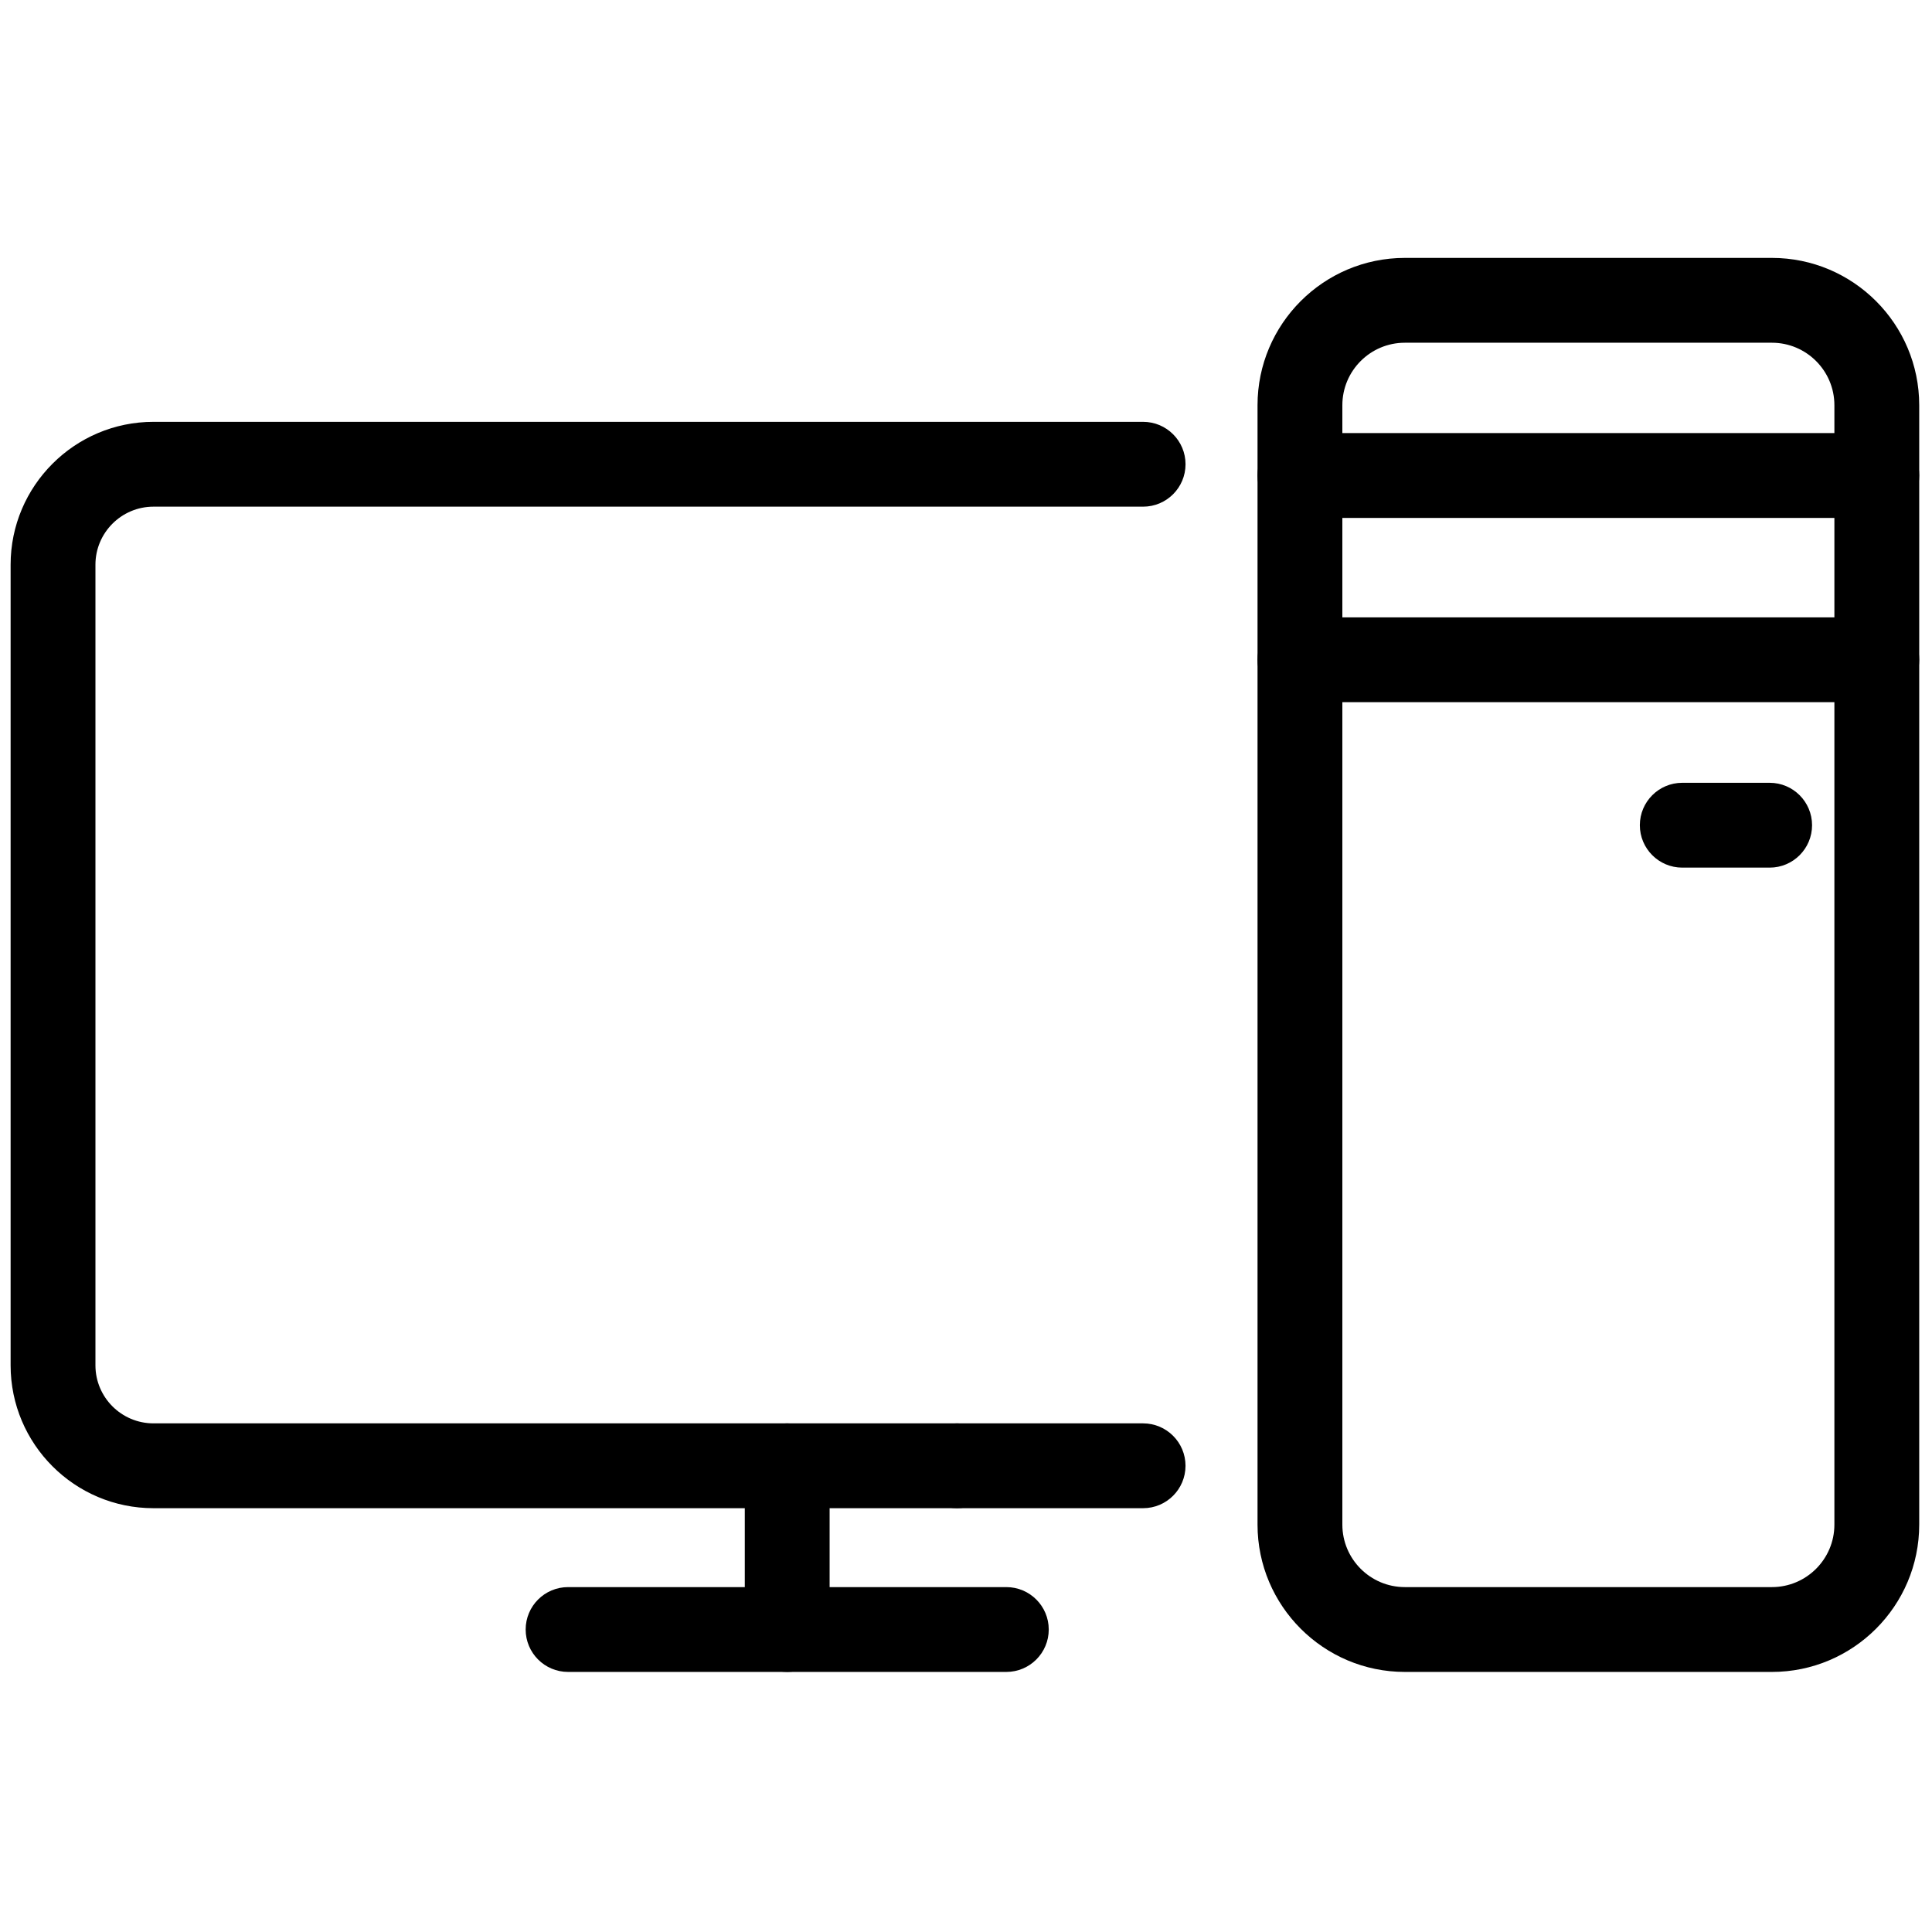
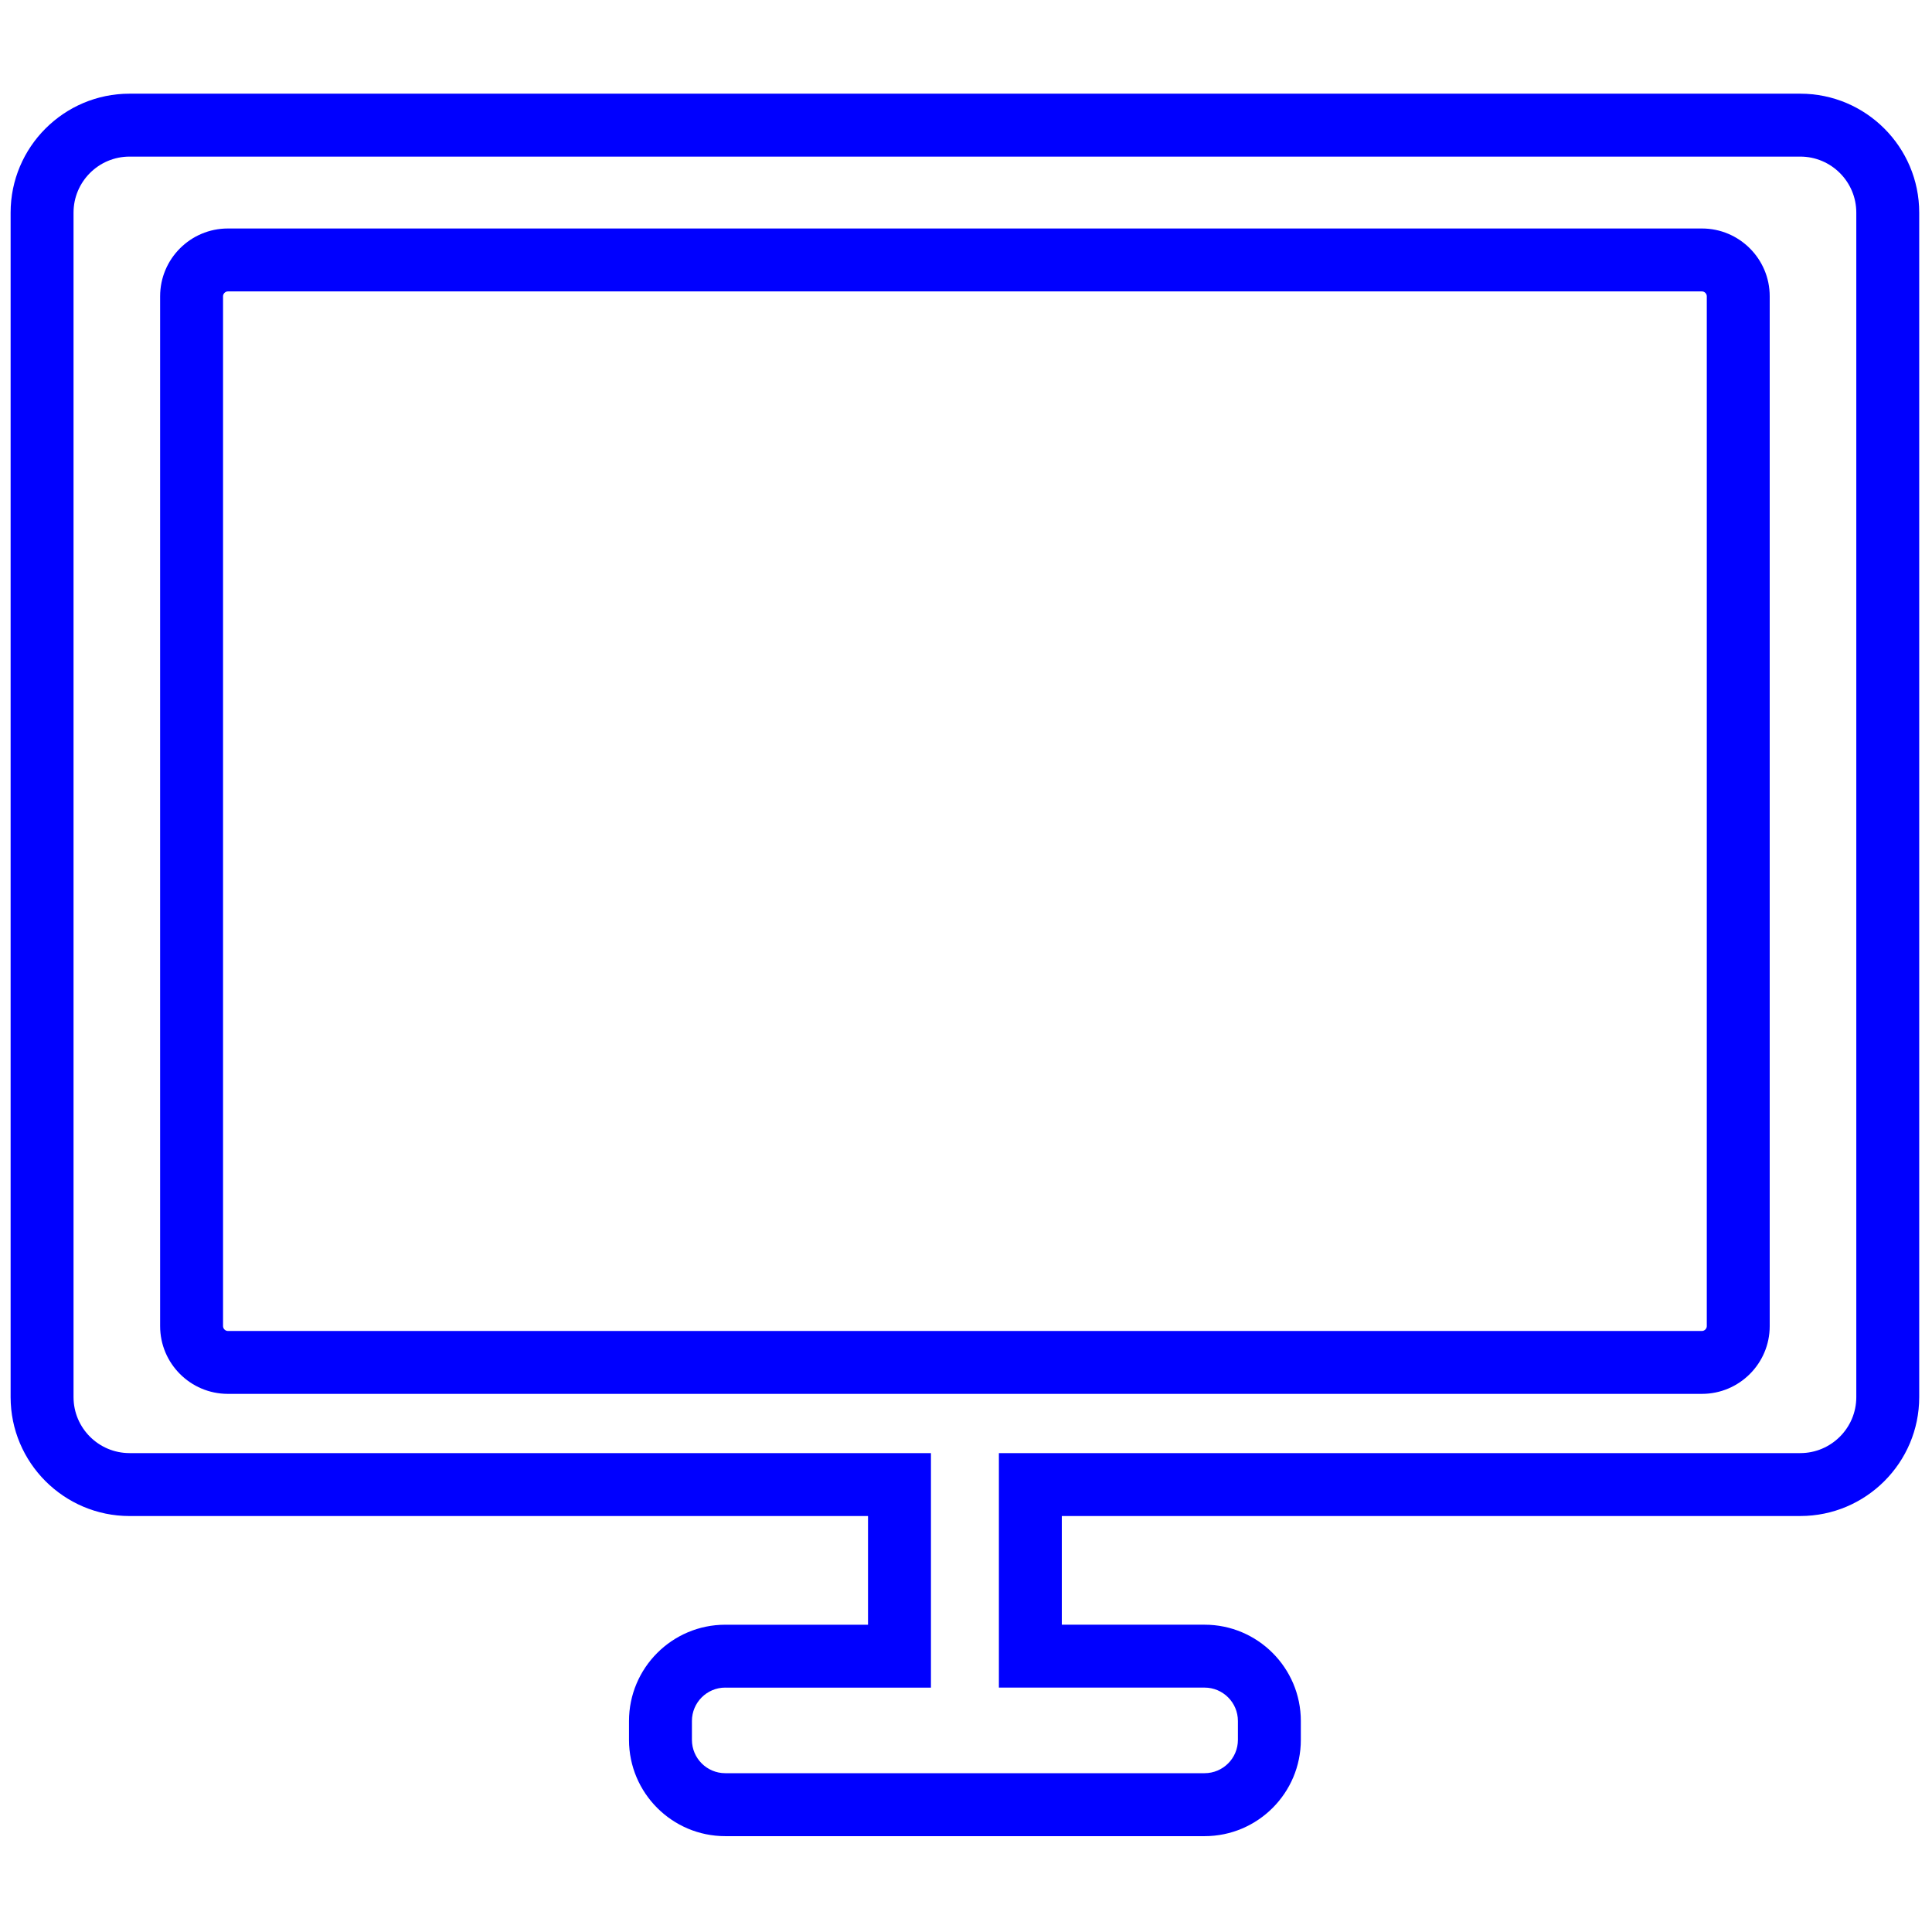
- <svg xmlns="http://www.w3.org/2000/svg" version="1.1" width="256" height="256" viewBox="0 0 256 256" xml:space="preserve">
+ <svg xmlns="http://www.w3.org/2000/svg" version="1.1" width="204.8" height="204.8" viewBox="0 0 256 256" xml:space="preserve">
  <g style="stroke: none; stroke-width: 0; stroke-dasharray: none; stroke-linecap: butt; stroke-linejoin: miter; stroke-miterlimit: 10; fill: none; fill-rule: nonzero; opacity: 1;" transform="translate(1.406593 1.406593) scale(2.81 2.81)">
-     <path d="M 44.63 70.618 H 6.737 C 3.022 70.618 0 67.597 0 63.882 V 26.128 c 0 -3.715 3.022 -6.737 6.737 -6.737 h 46.666 c 1.104 0 2 0.896 2 2 s -0.896 2 -2 2 H 6.737 C 5.228 23.391 4 24.619 4 26.128 v 37.754 c 0 1.509 1.228 2.736 2.737 2.736 H 44.63 c 1.104 0 2 0.896 2 2 S 45.735 70.618 44.63 70.618 z" style="stroke: none; stroke-width: 1; stroke-dasharray: none; stroke-linecap: butt; stroke-linejoin: miter; stroke-miterlimit: 10; fill: rgb(0,0,0); fill-rule: nonzero; opacity: 1;" transform=" matrix(1 0 0 1 0 0) " stroke-linecap="round" />
-     <path d="M 53.402 70.618 H 44.63 c -1.104 0 -2 -0.896 -2 -2 s 0.896 -2 2 -2 h 8.772 c 1.104 0 2 0.896 2 2 S 54.507 70.618 53.402 70.618 z" style="stroke: none; stroke-width: 1; stroke-dasharray: none; stroke-linecap: butt; stroke-linejoin: miter; stroke-miterlimit: 10; fill: rgb(0,0,0); fill-rule: nonzero; opacity: 1;" transform=" matrix(1 0 0 1 0 0) " stroke-linecap="round" />
-     <path d="M 46.952 78.339 H 26.287 c -1.104 0 -2 -0.896 -2 -2 s 0.896 -2 2 -2 h 20.666 c 1.104 0 2 0.896 2 2 S 48.057 78.339 46.952 78.339 z" style="stroke: none; stroke-width: 1; stroke-dasharray: none; stroke-linecap: butt; stroke-linejoin: miter; stroke-miterlimit: 10; fill: rgb(0,0,0); fill-rule: nonzero; opacity: 1;" transform=" matrix(1 0 0 1 0 0) " stroke-linecap="round" />
-     <path d="M 83.054 78.339 h -17.31 c -3.83 0 -6.946 -3.116 -6.946 -6.946 V 18.607 c 0 -3.83 3.116 -6.946 6.946 -6.946 h 17.31 c 3.83 0 6.946 3.116 6.946 6.946 v 52.786 C 90 75.223 86.884 78.339 83.054 78.339 z M 65.744 15.661 c -1.625 0 -2.946 1.321 -2.946 2.946 v 52.786 c 0 1.625 1.321 2.946 2.946 2.946 h 17.31 c 1.625 0 2.946 -1.321 2.946 -2.946 V 18.607 c 0 -1.625 -1.321 -2.946 -2.946 -2.946 H 65.744 z" style="stroke: none; stroke-width: 1; stroke-dasharray: none; stroke-linecap: butt; stroke-linejoin: miter; stroke-miterlimit: 10; fill: rgb(0,0,0); fill-rule: nonzero; opacity: 1;" transform=" matrix(1 0 0 1 0 0) " stroke-linecap="round" />
-     <path d="M 36.62 78.339 c -1.104 0 -2 -0.896 -2 -2 v -7.721 c 0 -1.104 0.896 -2 2 -2 s 2 0.896 2 2 v 7.721 C 38.62 77.443 37.724 78.339 36.62 78.339 z" style="stroke: none; stroke-width: 1; stroke-dasharray: none; stroke-linecap: butt; stroke-linejoin: miter; stroke-miterlimit: 10; fill: rgb(0,0,0); fill-rule: nonzero; opacity: 1;" transform=" matrix(1 0 0 1 0 0) " stroke-linecap="round" />
-     <path d="M 88 32.61 H 60.798 c -1.104 0 -2 -0.896 -2 -2 s 0.896 -2 2 -2 H 88 c 1.104 0 2 0.896 2 2 S 89.104 32.61 88 32.61 z" style="stroke: none; stroke-width: 1; stroke-dasharray: none; stroke-linecap: butt; stroke-linejoin: miter; stroke-miterlimit: 10; fill: rgb(0,0,0); fill-rule: nonzero; opacity: 1;" transform=" matrix(1 0 0 1 0 0) " stroke-linecap="round" />
-     <path d="M 88 23.922 H 60.798 c -1.104 0 -2 -0.896 -2 -2 s 0.896 -2 2 -2 H 88 c 1.104 0 2 0.896 2 2 S 89.104 23.922 88 23.922 z" style="stroke: none; stroke-width: 1; stroke-dasharray: none; stroke-linecap: butt; stroke-linejoin: miter; stroke-miterlimit: 10; fill: rgb(0,0,0); fill-rule: nonzero; opacity: 1;" transform=" matrix(1 0 0 1 0 0) " stroke-linecap="round" />
-     <path d="M 82.947 40.412 h -4.121 c -1.104 0 -2 -0.896 -2 -2 s 0.896 -2 2 -2 h 4.121 c 1.104 0 2 0.896 2 2 S 84.052 40.412 82.947 40.412 z" style="stroke: none; stroke-width: 1; stroke-dasharray: none; stroke-linecap: butt; stroke-linejoin: miter; stroke-miterlimit: 10; fill: rgb(0,0,0); fill-rule: nonzero; opacity: 1;" transform=" matrix(1 0 0 1 0 0) " stroke-linecap="round" />
-     <path d="M 403.461 491.916 h 4.354 v 0.876 h -3.311 v 2.687 h 3.059 v 0.863 h -3.059 V 500 h -1.043 V 491.916 z" style="stroke: none; stroke-width: 1; stroke-dasharray: none; stroke-linecap: butt; stroke-linejoin: miter; stroke-miterlimit: 10; fill: rgb(0,0,0); fill-rule: nonzero; opacity: 1;" transform=" matrix(1 0 0 1 0 0) " stroke-linecap="round" />
-     <path d="M 408.957 496.006 c 0 -0.684 -0.013 -1.271 -0.049 -1.811 h 0.924 l 0.036 1.139 h 0.048 c 0.264 -0.779 0.899 -1.271 1.607 -1.271 c 0.119 0 0.203 0.012 0.3 0.036 v 0.995 c -0.108 -0.024 -0.216 -0.036 -0.36 -0.036 c -0.743 0 -1.271 0.564 -1.415 1.355 c -0.024 0.145 -0.048 0.312 -0.048 0.492 V 500 h -1.043 V 496.006 z" style="stroke: none; stroke-width: 1; stroke-dasharray: none; stroke-linecap: butt; stroke-linejoin: miter; stroke-miterlimit: 10; fill: rgb(0,0,0); fill-rule: nonzero; opacity: 1;" transform=" matrix(1 0 0 1 0 0) " stroke-linecap="round" />
-     <path d="M 413.348 497.289 c 0.024 1.428 0.936 2.016 1.991 2.016 c 0.755 0 1.212 -0.133 1.606 -0.301 l 0.181 0.756 c -0.372 0.168 -1.007 0.36 -1.931 0.36 c -1.787 0 -2.855 -1.176 -2.855 -2.927 s 1.032 -3.13 2.723 -3.13 c 1.896 0 2.399 1.667 2.399 2.734 c 0 0.216 -0.024 0.384 -0.036 0.491 H 413.348 z M 416.442 496.533 c 0.012 -0.671 -0.276 -1.715 -1.464 -1.715 c -1.066 0 -1.535 0.984 -1.619 1.715 H 416.442 z" style="stroke: none; stroke-width: 1; stroke-dasharray: none; stroke-linecap: butt; stroke-linejoin: miter; stroke-miterlimit: 10; fill: rgb(0,0,0); fill-rule: nonzero; opacity: 1;" transform=" matrix(1 0 0 1 0 0) " stroke-linecap="round" />
-     <path d="M 419.36 497.289 c 0.024 1.428 0.936 2.016 1.991 2.016 c 0.755 0 1.211 -0.133 1.606 -0.301 l 0.181 0.756 c -0.373 0.168 -1.008 0.36 -1.932 0.36 c -1.787 0 -2.854 -1.176 -2.854 -2.927 s 1.032 -3.13 2.723 -3.13 c 1.896 0 2.399 1.667 2.399 2.734 c 0 0.216 -0.025 0.384 -0.037 0.491 H 419.36 z M 422.455 496.533 c 0.012 -0.671 -0.276 -1.715 -1.464 -1.715 c -1.067 0 -1.535 0.984 -1.619 1.715 H 422.455 z" style="stroke: none; stroke-width: 1; stroke-dasharray: none; stroke-linecap: butt; stroke-linejoin: miter; stroke-miterlimit: 10; fill: rgb(0,0,0); fill-rule: nonzero; opacity: 1;" transform=" matrix(1 0 0 1 0 0) " stroke-linecap="round" />
-     <path d="M 428.408 491.916 V 500 h -1.044 v -8.084 H 428.408 z" style="stroke: none; stroke-width: 1; stroke-dasharray: none; stroke-linecap: butt; stroke-linejoin: miter; stroke-miterlimit: 10; fill: rgb(0,0,0); fill-rule: nonzero; opacity: 1;" transform=" matrix(1 0 0 1 0 0) " stroke-linecap="round" />
-     <path d="M 434.334 499.784 c -0.275 0.144 -0.888 0.336 -1.667 0.336 c -1.751 0 -2.891 -1.188 -2.891 -2.962 c 0 -1.787 1.224 -3.083 3.118 -3.083 c 0.624 0 1.176 0.155 1.463 0.3 l -0.239 0.815 c -0.252 -0.144 -0.647 -0.275 -1.224 -0.275 c -1.331 0 -2.051 0.983 -2.051 2.194 c 0 1.344 0.863 2.171 2.016 2.171 c 0.6 0 0.995 -0.155 1.295 -0.288 L 434.334 499.784 z" style="stroke: none; stroke-width: 1; stroke-dasharray: none; stroke-linecap: butt; stroke-linejoin: miter; stroke-miterlimit: 10; fill: rgb(0,0,0); fill-rule: nonzero; opacity: 1;" transform=" matrix(1 0 0 1 0 0) " stroke-linecap="round" />
-     <path d="M 440.753 497.05 c 0 2.146 -1.487 3.082 -2.89 3.082 c -1.572 0 -2.783 -1.151 -2.783 -2.986 c 0 -1.942 1.271 -3.082 2.879 -3.082 C 439.626 494.063 440.753 495.274 440.753 497.05 z M 436.147 497.109 c 0 1.271 0.731 2.23 1.763 2.23 c 1.008 0 1.764 -0.947 1.764 -2.254 c 0 -0.984 -0.492 -2.23 -1.739 -2.23 S 436.147 496.006 436.147 497.109 z" style="stroke: none; stroke-width: 1; stroke-dasharray: none; stroke-linecap: butt; stroke-linejoin: miter; stroke-miterlimit: 10; fill: rgb(0,0,0); fill-rule: nonzero; opacity: 1;" transform=" matrix(1 0 0 1 0 0) " stroke-linecap="round" />
-     <path d="M 442.088 495.766 c 0 -0.6 -0.012 -1.091 -0.047 -1.57 h 0.936 l 0.06 0.959 h 0.024 c 0.287 -0.551 0.959 -1.091 1.918 -1.091 c 0.804 0 2.051 0.479 2.051 2.47 V 500 h -1.055 v -3.346 c 0 -0.936 -0.348 -1.715 -1.344 -1.715 c -0.695 0 -1.235 0.491 -1.415 1.078 c -0.048 0.133 -0.071 0.313 -0.071 0.492 V 500 h -1.057 V 495.766 z" style="stroke: none; stroke-width: 1; stroke-dasharray: none; stroke-linecap: butt; stroke-linejoin: miter; stroke-miterlimit: 10; fill: rgb(0,0,0); fill-rule: nonzero; opacity: 1;" transform=" matrix(1 0 0 1 0 0) " stroke-linecap="round" />
-     <path d="M 448.604 498.92 c 0.313 0.205 0.864 0.42 1.393 0.42 c 0.768 0 1.127 -0.383 1.127 -0.863 c 0 -0.504 -0.301 -0.779 -1.08 -1.067 c -1.043 -0.372 -1.535 -0.947 -1.535 -1.644 c 0 -0.935 0.756 -1.702 2.004 -1.702 c 0.587 0 1.103 0.167 1.427 0.359 l -0.265 0.768 c -0.227 -0.144 -0.646 -0.335 -1.187 -0.335 c -0.624 0 -0.972 0.359 -0.972 0.791 c 0 0.479 0.348 0.695 1.104 0.983 c 1.008 0.384 1.523 0.888 1.523 1.751 c 0 1.02 -0.792 1.739 -2.172 1.739 c -0.635 0 -1.223 -0.156 -1.631 -0.396 L 448.604 498.92 z" style="stroke: none; stroke-width: 1; stroke-dasharray: none; stroke-linecap: butt; stroke-linejoin: miter; stroke-miterlimit: 10; fill: rgb(0,0,0); fill-rule: nonzero; opacity: 1;" transform=" matrix(1 0 0 1 0 0) " stroke-linecap="round" />
-     <path d="M 456.08 491.916 h 4.354 v 0.876 h -3.311 v 2.687 h 3.059 v 0.863 h -3.059 V 500 h -1.043 V 491.916 z" style="stroke: none; stroke-width: 1; stroke-dasharray: none; stroke-linecap: butt; stroke-linejoin: miter; stroke-miterlimit: 10; fill: rgb(0,0,0); fill-rule: nonzero; opacity: 1;" transform=" matrix(1 0 0 1 0 0) " stroke-linecap="round" />
-     <path d="M 466.77 497.05 c 0 2.146 -1.487 3.082 -2.891 3.082 c -1.571 0 -2.783 -1.151 -2.783 -2.986 c 0 -1.942 1.271 -3.082 2.879 -3.082 C 465.643 494.063 466.77 495.274 466.77 497.05 z M 462.164 497.109 c 0 1.271 0.731 2.23 1.763 2.23 c 1.007 0 1.763 -0.947 1.763 -2.254 c 0 -0.984 -0.491 -2.23 -1.738 -2.23 C 462.703 494.855 462.164 496.006 462.164 497.109 z" style="stroke: none; stroke-width: 1; stroke-dasharray: none; stroke-linecap: butt; stroke-linejoin: miter; stroke-miterlimit: 10; fill: rgb(0,0,0); fill-rule: nonzero; opacity: 1;" transform=" matrix(1 0 0 1 0 0) " stroke-linecap="round" />
-     <path d="M 468.104 496.006 c 0 -0.684 -0.012 -1.271 -0.047 -1.811 h 0.923 l 0.036 1.139 h 0.048 c 0.264 -0.779 0.899 -1.271 1.606 -1.271 c 0.121 0 0.205 0.012 0.301 0.036 v 0.995 c -0.108 -0.024 -0.217 -0.036 -0.359 -0.036 c -0.744 0 -1.271 0.564 -1.416 1.355 c -0.023 0.145 -0.048 0.312 -0.048 0.492 V 500 h -1.044 V 496.006 z" style="stroke: none; stroke-width: 1; stroke-dasharray: none; stroke-linecap: butt; stroke-linejoin: miter; stroke-miterlimit: 10; fill: rgb(0,0,0); fill-rule: nonzero; opacity: 1;" transform=" matrix(1 0 0 1 0 0) " stroke-linecap="round" />
-     <path d="M 474.607 492.012 c 0.504 -0.084 1.164 -0.155 2.004 -0.155 c 1.031 0 1.786 0.239 2.266 0.672 c 0.444 0.384 0.708 0.972 0.708 1.69 c 0 0.732 -0.216 1.308 -0.624 1.728 c -0.551 0.587 -1.451 0.888 -2.471 0.888 c -0.312 0 -0.6 -0.012 -0.839 -0.072 V 500 h -1.044 V 492.012 z M 475.651 495.91 c 0.228 0.061 0.516 0.084 0.863 0.084 c 1.259 0 2.026 -0.611 2.026 -1.727 c 0 -1.068 -0.755 -1.584 -1.906 -1.584 c -0.456 0 -0.804 0.037 -0.983 0.084 V 495.91 z" style="stroke: none; stroke-width: 1; stroke-dasharray: none; stroke-linecap: butt; stroke-linejoin: miter; stroke-miterlimit: 10; fill: rgb(0,0,0); fill-rule: nonzero; opacity: 1;" transform=" matrix(1 0 0 1 0 0) " stroke-linecap="round" />
-     <path d="M 485.908 497.05 c 0 2.146 -1.486 3.082 -2.89 3.082 c -1.571 0 -2.782 -1.151 -2.782 -2.986 c 0 -1.942 1.271 -3.082 2.878 -3.082 C 484.781 494.063 485.908 495.274 485.908 497.05 z M 481.303 497.109 c 0 1.271 0.732 2.23 1.764 2.23 c 1.008 0 1.764 -0.947 1.764 -2.254 c 0 -0.984 -0.492 -2.23 -1.74 -2.23 C 481.844 494.855 481.303 496.006 481.303 497.109 z" style="stroke: none; stroke-width: 1; stroke-dasharray: none; stroke-linecap: butt; stroke-linejoin: miter; stroke-miterlimit: 10; fill: rgb(0,0,0); fill-rule: nonzero; opacity: 1;" transform=" matrix(1 0 0 1 0 0) " stroke-linecap="round" />
-     <path d="M 487.58 494.195 l 0.768 2.95 c 0.168 0.647 0.323 1.247 0.432 1.847 h 0.035 c 0.133 -0.588 0.324 -1.211 0.516 -1.834 l 0.947 -2.963 h 0.889 l 0.898 2.902 c 0.217 0.695 0.385 1.307 0.516 1.895 h 0.037 c 0.096 -0.588 0.252 -1.199 0.443 -1.883 l 0.828 -2.914 h 1.043 L 493.061 500 h -0.959 l -0.889 -2.771 c -0.203 -0.647 -0.371 -1.224 -0.516 -1.907 h -0.023 c -0.145 0.695 -0.324 1.295 -0.527 1.92 L 489.211 500 h -0.96 l -1.751 -5.805 H 487.58 z" style="stroke: none; stroke-width: 1; stroke-dasharray: none; stroke-linecap: butt; stroke-linejoin: miter; stroke-miterlimit: 10; fill: rgb(0,0,0); fill-rule: nonzero; opacity: 1;" transform=" matrix(1 0 0 1 0 0) " stroke-linecap="round" />
-     <path d="M 496.46 497.289 c 0.024 1.428 0.936 2.016 1.991 2.016 c 0.755 0 1.211 -0.133 1.606 -0.301 l 0.18 0.756 c -0.372 0.168 -1.007 0.36 -1.931 0.36 c -1.787 0 -2.854 -1.176 -2.854 -2.927 s 1.032 -3.13 2.723 -3.13 c 1.895 0 2.398 1.667 2.398 2.734 c 0 0.216 -0.023 0.384 -0.036 0.491 H 496.46 z M 499.555 496.533 c 0.012 -0.671 -0.276 -1.715 -1.464 -1.715 c -1.067 0 -1.535 0.984 -1.619 1.715 H 499.555 z" style="stroke: none; stroke-width: 1; stroke-dasharray: none; stroke-linecap: butt; stroke-linejoin: miter; stroke-miterlimit: 10; fill: rgb(0,0,0); fill-rule: nonzero; opacity: 1;" transform=" matrix(1 0 0 1 0 0) " stroke-linecap="round" />
-     <path d="M 501.884 496.006 c 0 -0.684 -0.013 -1.271 -0.049 -1.811 h 0.924 l 0.036 1.139 h 0.048 c 0.264 -0.779 0.899 -1.271 1.607 -1.271 c 0.12 0 0.204 0.012 0.3 0.036 v 0.995 c -0.108 -0.024 -0.216 -0.036 -0.36 -0.036 c -0.743 0 -1.271 0.564 -1.415 1.355 c -0.023 0.145 -0.048 0.312 -0.048 0.492 V 500 h -1.043 V 496.006 z" style="stroke: none; stroke-width: 1; stroke-dasharray: none; stroke-linecap: butt; stroke-linejoin: miter; stroke-miterlimit: 10; fill: rgb(0,0,0); fill-rule: nonzero; opacity: 1;" transform=" matrix(1 0 0 1 0 0) " stroke-linecap="round" />
-     <path d="M 505.856 496.09 c 0 -0.743 -0.024 -1.343 -0.049 -1.895 h 0.948 l 0.048 0.995 h 0.023 c 0.432 -0.708 1.115 -1.127 2.063 -1.127 c 1.403 0 2.458 1.187 2.458 2.95 c 0 2.087 -1.271 3.118 -2.639 3.118 c -0.768 0 -1.438 -0.336 -1.786 -0.911 h -0.024 v 3.154 h -1.043 V 496.09 z M 506.899 497.637 c 0 0.156 0.024 0.301 0.048 0.432 c 0.192 0.732 0.828 1.236 1.583 1.236 c 1.115 0 1.764 -0.912 1.764 -2.243 c 0 -1.163 -0.612 -2.159 -1.728 -2.159 c -0.72 0 -1.392 0.516 -1.595 1.308 c -0.036 0.132 -0.072 0.288 -0.072 0.432 V 497.637 z" style="stroke: none; stroke-width: 1; stroke-dasharray: none; stroke-linecap: butt; stroke-linejoin: miter; stroke-miterlimit: 10; fill: rgb(0,0,0); fill-rule: nonzero; opacity: 1;" transform=" matrix(1 0 0 1 0 0) " stroke-linecap="round" />
-     <path d="M 517.937 497.05 c 0 2.146 -1.487 3.082 -2.891 3.082 c -1.571 0 -2.782 -1.151 -2.782 -2.986 c 0 -1.942 1.271 -3.082 2.878 -3.082 C 516.809 494.063 517.937 495.274 517.937 497.05 z M 513.331 497.109 c 0 1.271 0.731 2.23 1.763 2.23 c 1.008 0 1.763 -0.947 1.763 -2.254 c 0 -0.984 -0.491 -2.23 -1.738 -2.23 C 513.87 494.855 513.331 496.006 513.331 497.109 z" style="stroke: none; stroke-width: 1; stroke-dasharray: none; stroke-linecap: butt; stroke-linejoin: miter; stroke-miterlimit: 10; fill: rgb(0,0,0); fill-rule: nonzero; opacity: 1;" transform=" matrix(1 0 0 1 0 0) " stroke-linecap="round" />
-     <path d="M 520.447 492.564 c 0.012 0.359 -0.252 0.647 -0.672 0.647 c -0.371 0 -0.636 -0.288 -0.636 -0.647 c 0 -0.372 0.276 -0.66 0.66 -0.66 C 520.195 491.904 520.447 492.192 520.447 492.564 z M 519.272 500 v -5.805 h 1.055 V 500 H 519.272 z" style="stroke: none; stroke-width: 1; stroke-dasharray: none; stroke-linecap: butt; stroke-linejoin: miter; stroke-miterlimit: 10; fill: rgb(0,0,0); fill-rule: nonzero; opacity: 1;" transform=" matrix(1 0 0 1 0 0) " stroke-linecap="round" />
-     <path d="M 522.08 495.766 c 0 -0.6 -0.013 -1.091 -0.049 -1.57 h 0.936 l 0.061 0.959 h 0.023 c 0.288 -0.551 0.96 -1.091 1.919 -1.091 c 0.804 0 2.051 0.479 2.051 2.47 V 500 h -1.055 v -3.346 c 0 -0.936 -0.349 -1.715 -1.344 -1.715 c -0.695 0 -1.235 0.491 -1.415 1.078 c -0.048 0.133 -0.072 0.313 -0.072 0.492 V 500 h -1.055 V 495.766 z" style="stroke: none; stroke-width: 1; stroke-dasharray: none; stroke-linecap: butt; stroke-linejoin: miter; stroke-miterlimit: 10; fill: rgb(0,0,0); fill-rule: nonzero; opacity: 1;" transform=" matrix(1 0 0 1 0 0) " stroke-linecap="round" />
-     <path d="M 529.962 492.528 v 1.667 h 1.512 v 0.803 h -1.512 v 3.131 c 0 0.72 0.204 1.127 0.792 1.127 c 0.275 0 0.479 -0.035 0.611 -0.071 l 0.048 0.792 c -0.203 0.083 -0.527 0.144 -0.936 0.144 c -0.491 0 -0.887 -0.156 -1.139 -0.444 c -0.3 -0.312 -0.408 -0.827 -0.408 -1.511 v -3.167 h -0.899 v -0.803 h 0.899 v -1.392 L 529.962 492.528 z" style="stroke: none; stroke-width: 1; stroke-dasharray: none; stroke-linecap: butt; stroke-linejoin: miter; stroke-miterlimit: 10; fill: rgb(0,0,0); fill-rule: nonzero; opacity: 1;" transform=" matrix(1 0 0 1 0 0) " stroke-linecap="round" />
-     <path d="M 535.243 492.012 c 0.504 -0.084 1.164 -0.155 2.003 -0.155 c 1.032 0 1.787 0.239 2.268 0.672 c 0.443 0.384 0.707 0.972 0.707 1.69 c 0 0.732 -0.216 1.308 -0.624 1.728 c -0.551 0.587 -1.451 0.888 -2.47 0.888 c -0.313 0 -0.601 -0.012 -0.84 -0.072 V 500 h -1.044 V 492.012 z M 536.287 495.91 c 0.228 0.061 0.516 0.084 0.863 0.084 c 1.26 0 2.027 -0.611 2.027 -1.727 c 0 -1.068 -0.756 -1.584 -1.907 -1.584 c -0.456 0 -0.804 0.037 -0.983 0.084 V 495.91 z" style="stroke: none; stroke-width: 1; stroke-dasharray: none; stroke-linecap: butt; stroke-linejoin: miter; stroke-miterlimit: 10; fill: rgb(0,0,0); fill-rule: nonzero; opacity: 1;" transform=" matrix(1 0 0 1 0 0) " stroke-linecap="round" />
-     <path d="M 541.399 496.006 c 0 -0.684 -0.013 -1.271 -0.049 -1.811 h 0.924 l 0.036 1.139 h 0.048 c 0.264 -0.779 0.899 -1.271 1.607 -1.271 c 0.12 0 0.204 0.012 0.3 0.036 v 0.995 c -0.108 -0.024 -0.216 -0.036 -0.36 -0.036 c -0.743 0 -1.271 0.564 -1.415 1.355 c -0.023 0.145 -0.048 0.312 -0.048 0.492 V 500 h -1.043 V 496.006 z" style="stroke: none; stroke-width: 1; stroke-dasharray: none; stroke-linecap: butt; stroke-linejoin: miter; stroke-miterlimit: 10; fill: rgb(0,0,0); fill-rule: nonzero; opacity: 1;" transform=" matrix(1 0 0 1 0 0) " stroke-linecap="round" />
-     <path d="M 545.791 497.289 c 0.024 1.428 0.936 2.016 1.991 2.016 c 0.756 0 1.211 -0.133 1.607 -0.301 l 0.18 0.756 c -0.372 0.168 -1.008 0.36 -1.931 0.36 c -1.787 0 -2.854 -1.176 -2.854 -2.927 s 1.031 -3.13 2.723 -3.13 c 1.895 0 2.398 1.667 2.398 2.734 c 0 0.216 -0.024 0.384 -0.036 0.491 H 545.791 z M 548.886 496.533 c 0.012 -0.671 -0.276 -1.715 -1.463 -1.715 c -1.067 0 -1.535 0.984 -1.619 1.715 H 548.886 z" style="stroke: none; stroke-width: 1; stroke-dasharray: none; stroke-linecap: butt; stroke-linejoin: miter; stroke-miterlimit: 10; fill: rgb(0,0,0); fill-rule: nonzero; opacity: 1;" transform=" matrix(1 0 0 1 0 0) " stroke-linecap="round" />
-     <path d="M 551.071 498.92 c 0.312 0.205 0.863 0.42 1.392 0.42 c 0.768 0 1.127 -0.383 1.127 -0.863 c 0 -0.504 -0.3 -0.779 -1.079 -1.067 c -1.044 -0.372 -1.535 -0.947 -1.535 -1.644 c 0 -0.935 0.756 -1.702 2.003 -1.702 c 0.588 0 1.104 0.167 1.427 0.359 l -0.264 0.768 c -0.228 -0.144 -0.647 -0.335 -1.188 -0.335 c -0.623 0 -0.971 0.359 -0.971 0.791 c 0 0.479 0.348 0.695 1.103 0.983 c 1.008 0.384 1.523 0.888 1.523 1.751 c 0 1.02 -0.791 1.739 -2.171 1.739 c -0.636 0 -1.223 -0.156 -1.631 -0.396 L 551.071 498.92 z" style="stroke: none; stroke-width: 1; stroke-dasharray: none; stroke-linecap: butt; stroke-linejoin: miter; stroke-miterlimit: 10; fill: rgb(0,0,0); fill-rule: nonzero; opacity: 1;" transform=" matrix(1 0 0 1 0 0) " stroke-linecap="round" />
-     <path d="M 556.555 497.289 c 0.024 1.428 0.936 2.016 1.991 2.016 c 0.756 0 1.211 -0.133 1.607 -0.301 l 0.18 0.756 c -0.372 0.168 -1.008 0.36 -1.931 0.36 c -1.787 0 -2.854 -1.176 -2.854 -2.927 s 1.031 -3.13 2.723 -3.13 c 1.895 0 2.398 1.667 2.398 2.734 c 0 0.216 -0.024 0.384 -0.036 0.491 H 556.555 z M 559.649 496.533 c 0.012 -0.671 -0.276 -1.715 -1.463 -1.715 c -1.067 0 -1.535 0.984 -1.619 1.715 H 559.649 z" style="stroke: none; stroke-width: 1; stroke-dasharray: none; stroke-linecap: butt; stroke-linejoin: miter; stroke-miterlimit: 10; fill: rgb(0,0,0); fill-rule: nonzero; opacity: 1;" transform=" matrix(1 0 0 1 0 0) " stroke-linecap="round" />
-     <path d="M 561.979 495.766 c 0 -0.6 -0.013 -1.091 -0.049 -1.57 h 0.936 l 0.061 0.959 h 0.023 c 0.288 -0.551 0.96 -1.091 1.919 -1.091 c 0.804 0 2.051 0.479 2.051 2.47 V 500 h -1.055 v -3.346 c 0 -0.936 -0.348 -1.715 -1.344 -1.715 c -0.695 0 -1.235 0.491 -1.415 1.078 c -0.048 0.133 -0.072 0.313 -0.072 0.492 V 500 h -1.055 V 495.766 z" style="stroke: none; stroke-width: 1; stroke-dasharray: none; stroke-linecap: butt; stroke-linejoin: miter; stroke-miterlimit: 10; fill: rgb(0,0,0); fill-rule: nonzero; opacity: 1;" transform=" matrix(1 0 0 1 0 0) " stroke-linecap="round" />
-     <path d="M 569.862 492.528 v 1.667 h 1.512 v 0.803 h -1.512 v 3.131 c 0 0.72 0.204 1.127 0.792 1.127 c 0.275 0 0.479 -0.035 0.611 -0.071 l 0.048 0.792 c -0.203 0.083 -0.527 0.144 -0.936 0.144 c -0.491 0 -0.887 -0.156 -1.139 -0.444 c -0.3 -0.312 -0.408 -0.827 -0.408 -1.511 v -3.167 h -0.899 v -0.803 h 0.899 v -1.392 L 569.862 492.528 z" style="stroke: none; stroke-width: 1; stroke-dasharray: none; stroke-linecap: butt; stroke-linejoin: miter; stroke-miterlimit: 10; fill: rgb(0,0,0); fill-rule: nonzero; opacity: 1;" transform=" matrix(1 0 0 1 0 0) " stroke-linecap="round" />
-     <path d="M 575.777 500 l -0.084 -0.731 h -0.036 c -0.323 0.456 -0.947 0.863 -1.775 0.863 c -1.175 0 -1.774 -0.827 -1.774 -1.667 c 0 -1.403 1.247 -2.171 3.49 -2.158 v -0.121 c 0 -0.479 -0.132 -1.343 -1.319 -1.343 c -0.54 0 -1.104 0.168 -1.512 0.432 l -0.239 -0.695 c 0.479 -0.312 1.175 -0.516 1.906 -0.516 c 1.775 0 2.207 1.211 2.207 2.374 v 2.172 c 0 0.503 0.024 0.994 0.096 1.391 H 575.777 z M 575.621 497.037 c -1.151 -0.023 -2.458 0.181 -2.458 1.308 c 0 0.684 0.455 1.008 0.995 1.008 c 0.756 0 1.235 -0.479 1.403 -0.972 c 0.036 -0.107 0.06 -0.229 0.06 -0.336 V 497.037 z" style="stroke: none; stroke-width: 1; stroke-dasharray: none; stroke-linecap: butt; stroke-linejoin: miter; stroke-miterlimit: 10; fill: rgb(0,0,0); fill-rule: nonzero; opacity: 1;" transform=" matrix(1 0 0 1 0 0) " stroke-linecap="round" />
-     <path d="M 579.57 492.528 v 1.667 h 1.512 v 0.803 h -1.512 v 3.131 c 0 0.72 0.204 1.127 0.792 1.127 c 0.275 0 0.479 -0.035 0.611 -0.071 l 0.048 0.792 c -0.203 0.083 -0.527 0.144 -0.936 0.144 c -0.491 0 -0.887 -0.156 -1.139 -0.444 c -0.3 -0.312 -0.408 -0.827 -0.408 -1.511 v -3.167 h -0.899 v -0.803 h 0.899 v -1.392 L 579.57 492.528 z" style="stroke: none; stroke-width: 1; stroke-dasharray: none; stroke-linecap: butt; stroke-linejoin: miter; stroke-miterlimit: 10; fill: rgb(0,0,0); fill-rule: nonzero; opacity: 1;" transform=" matrix(1 0 0 1 0 0) " stroke-linecap="round" />
-     <path d="M 583.446 492.564 c 0.012 0.359 -0.252 0.647 -0.672 0.647 c -0.371 0 -0.636 -0.288 -0.636 -0.647 c 0 -0.372 0.276 -0.66 0.66 -0.66 C 583.194 491.904 583.446 492.192 583.446 492.564 z M 582.271 500 v -5.805 h 1.055 V 500 H 582.271 z" style="stroke: none; stroke-width: 1; stroke-dasharray: none; stroke-linecap: butt; stroke-linejoin: miter; stroke-miterlimit: 10; fill: rgb(0,0,0); fill-rule: nonzero; opacity: 1;" transform=" matrix(1 0 0 1 0 0) " stroke-linecap="round" />
-     <path d="M 590.332 497.05 c 0 2.146 -1.487 3.082 -2.891 3.082 c -1.571 0 -2.782 -1.151 -2.782 -2.986 c 0 -1.942 1.271 -3.082 2.878 -3.082 C 589.204 494.063 590.332 495.274 590.332 497.05 z M 585.727 497.109 c 0 1.271 0.731 2.23 1.763 2.23 c 1.008 0 1.763 -0.947 1.763 -2.254 c 0 -0.984 -0.491 -2.23 -1.738 -2.23 C 586.266 494.855 585.727 496.006 585.727 497.109 z" style="stroke: none; stroke-width: 1; stroke-dasharray: none; stroke-linecap: butt; stroke-linejoin: miter; stroke-miterlimit: 10; fill: rgb(0,0,0); fill-rule: nonzero; opacity: 1;" transform=" matrix(1 0 0 1 0 0) " stroke-linecap="round" />
-     <path d="M 591.667 495.766 c 0 -0.6 -0.013 -1.091 -0.049 -1.57 h 0.936 l 0.061 0.959 h 0.023 c 0.288 -0.551 0.96 -1.091 1.919 -1.091 c 0.804 0 2.051 0.479 2.051 2.47 V 500 h -1.055 v -3.346 c 0 -0.936 -0.348 -1.715 -1.344 -1.715 c -0.695 0 -1.235 0.491 -1.415 1.078 c -0.048 0.133 -0.072 0.313 -0.072 0.492 V 500 h -1.055 V 495.766 z" style="stroke: none; stroke-width: 1; stroke-dasharray: none; stroke-linecap: butt; stroke-linejoin: miter; stroke-miterlimit: 10; fill: rgb(0,0,0); fill-rule: nonzero; opacity: 1;" transform=" matrix(1 0 0 1 0 0) " stroke-linecap="round" />
+     <path d="M 56.301 86.083 H 33.699 c -2.503 0 -4.539 -2.036 -4.539 -4.539 v -0.891 c 0 -2.503 2.036 -4.54 4.539 -4.54 h 6.732 v -5.125 H 5.607 C 2.516 70.987 0 68.472 0 65.38 V 9.525 c 0 -3.092 2.516 -5.608 5.607 -5.608 h 78.785 C 87.484 3.917 90 6.433 90 9.525 V 65.38 c 0 3.092 -2.516 5.607 -5.608 5.607 H 49.569 v 5.125 h 6.732 c 2.503 0 4.539 2.037 4.539 4.54 v 0.891 C 60.841 84.047 58.805 86.083 56.301 86.083 z M 33.699 79.078 c -0.867 0 -1.572 0.706 -1.572 1.573 v 0.891 c 0 0.867 0.706 1.572 1.572 1.572 h 22.602 c 0.867 0 1.572 -0.705 1.572 -1.572 v -0.891 c 0 -0.867 -0.705 -1.573 -1.572 -1.573 h -9.699 V 68.02 h 37.79 c 1.456 0 2.641 -1.184 2.641 -2.64 V 9.525 c 0 -1.456 -1.184 -2.641 -2.641 -2.641 H 5.607 c -1.456 0 -2.64 1.185 -2.64 2.641 V 65.38 c 0 1.456 1.184 2.64 2.64 2.64 h 37.791 v 11.059 H 33.699 z" style="stroke: none; stroke-width: 1; stroke-dasharray: none; stroke-linecap: butt; stroke-linejoin: miter; stroke-miterlimit: 10; fill: #0000FF; fill-rule: nonzero; opacity: 1;" transform=" matrix(1 0 0 1 0 0) " stroke-linecap="round" />
+     <path d="M 79.755 65.227 H 10.244 c -1.762 0 -3.194 -1.433 -3.194 -3.194 V 13.469 c 0 -1.762 1.433 -3.195 3.194 -3.195 h 69.511 c 1.762 0 3.195 1.433 3.195 3.195 v 48.565 C 82.95 63.794 81.517 65.227 79.755 65.227 z M 10.244 13.241 c -0.121 0 -0.227 0.107 -0.227 0.228 v 48.565 c 0 0.121 0.106 0.227 0.227 0.227 h 69.511 c 0.122 0 0.228 -0.106 0.228 -0.227 V 13.469 c 0 -0.121 -0.106 -0.228 -0.228 -0.228 H 10.244 z" style="stroke: none; stroke-width: 1; stroke-dasharray: none; stroke-linecap: butt; stroke-linejoin: miter; stroke-miterlimit: 10; fill: #0000FF; fill-rule: nonzero; opacity: 1;" transform=" matrix(1 0 0 1 0 0) " stroke-linecap="round" />
  </g>
</svg>
